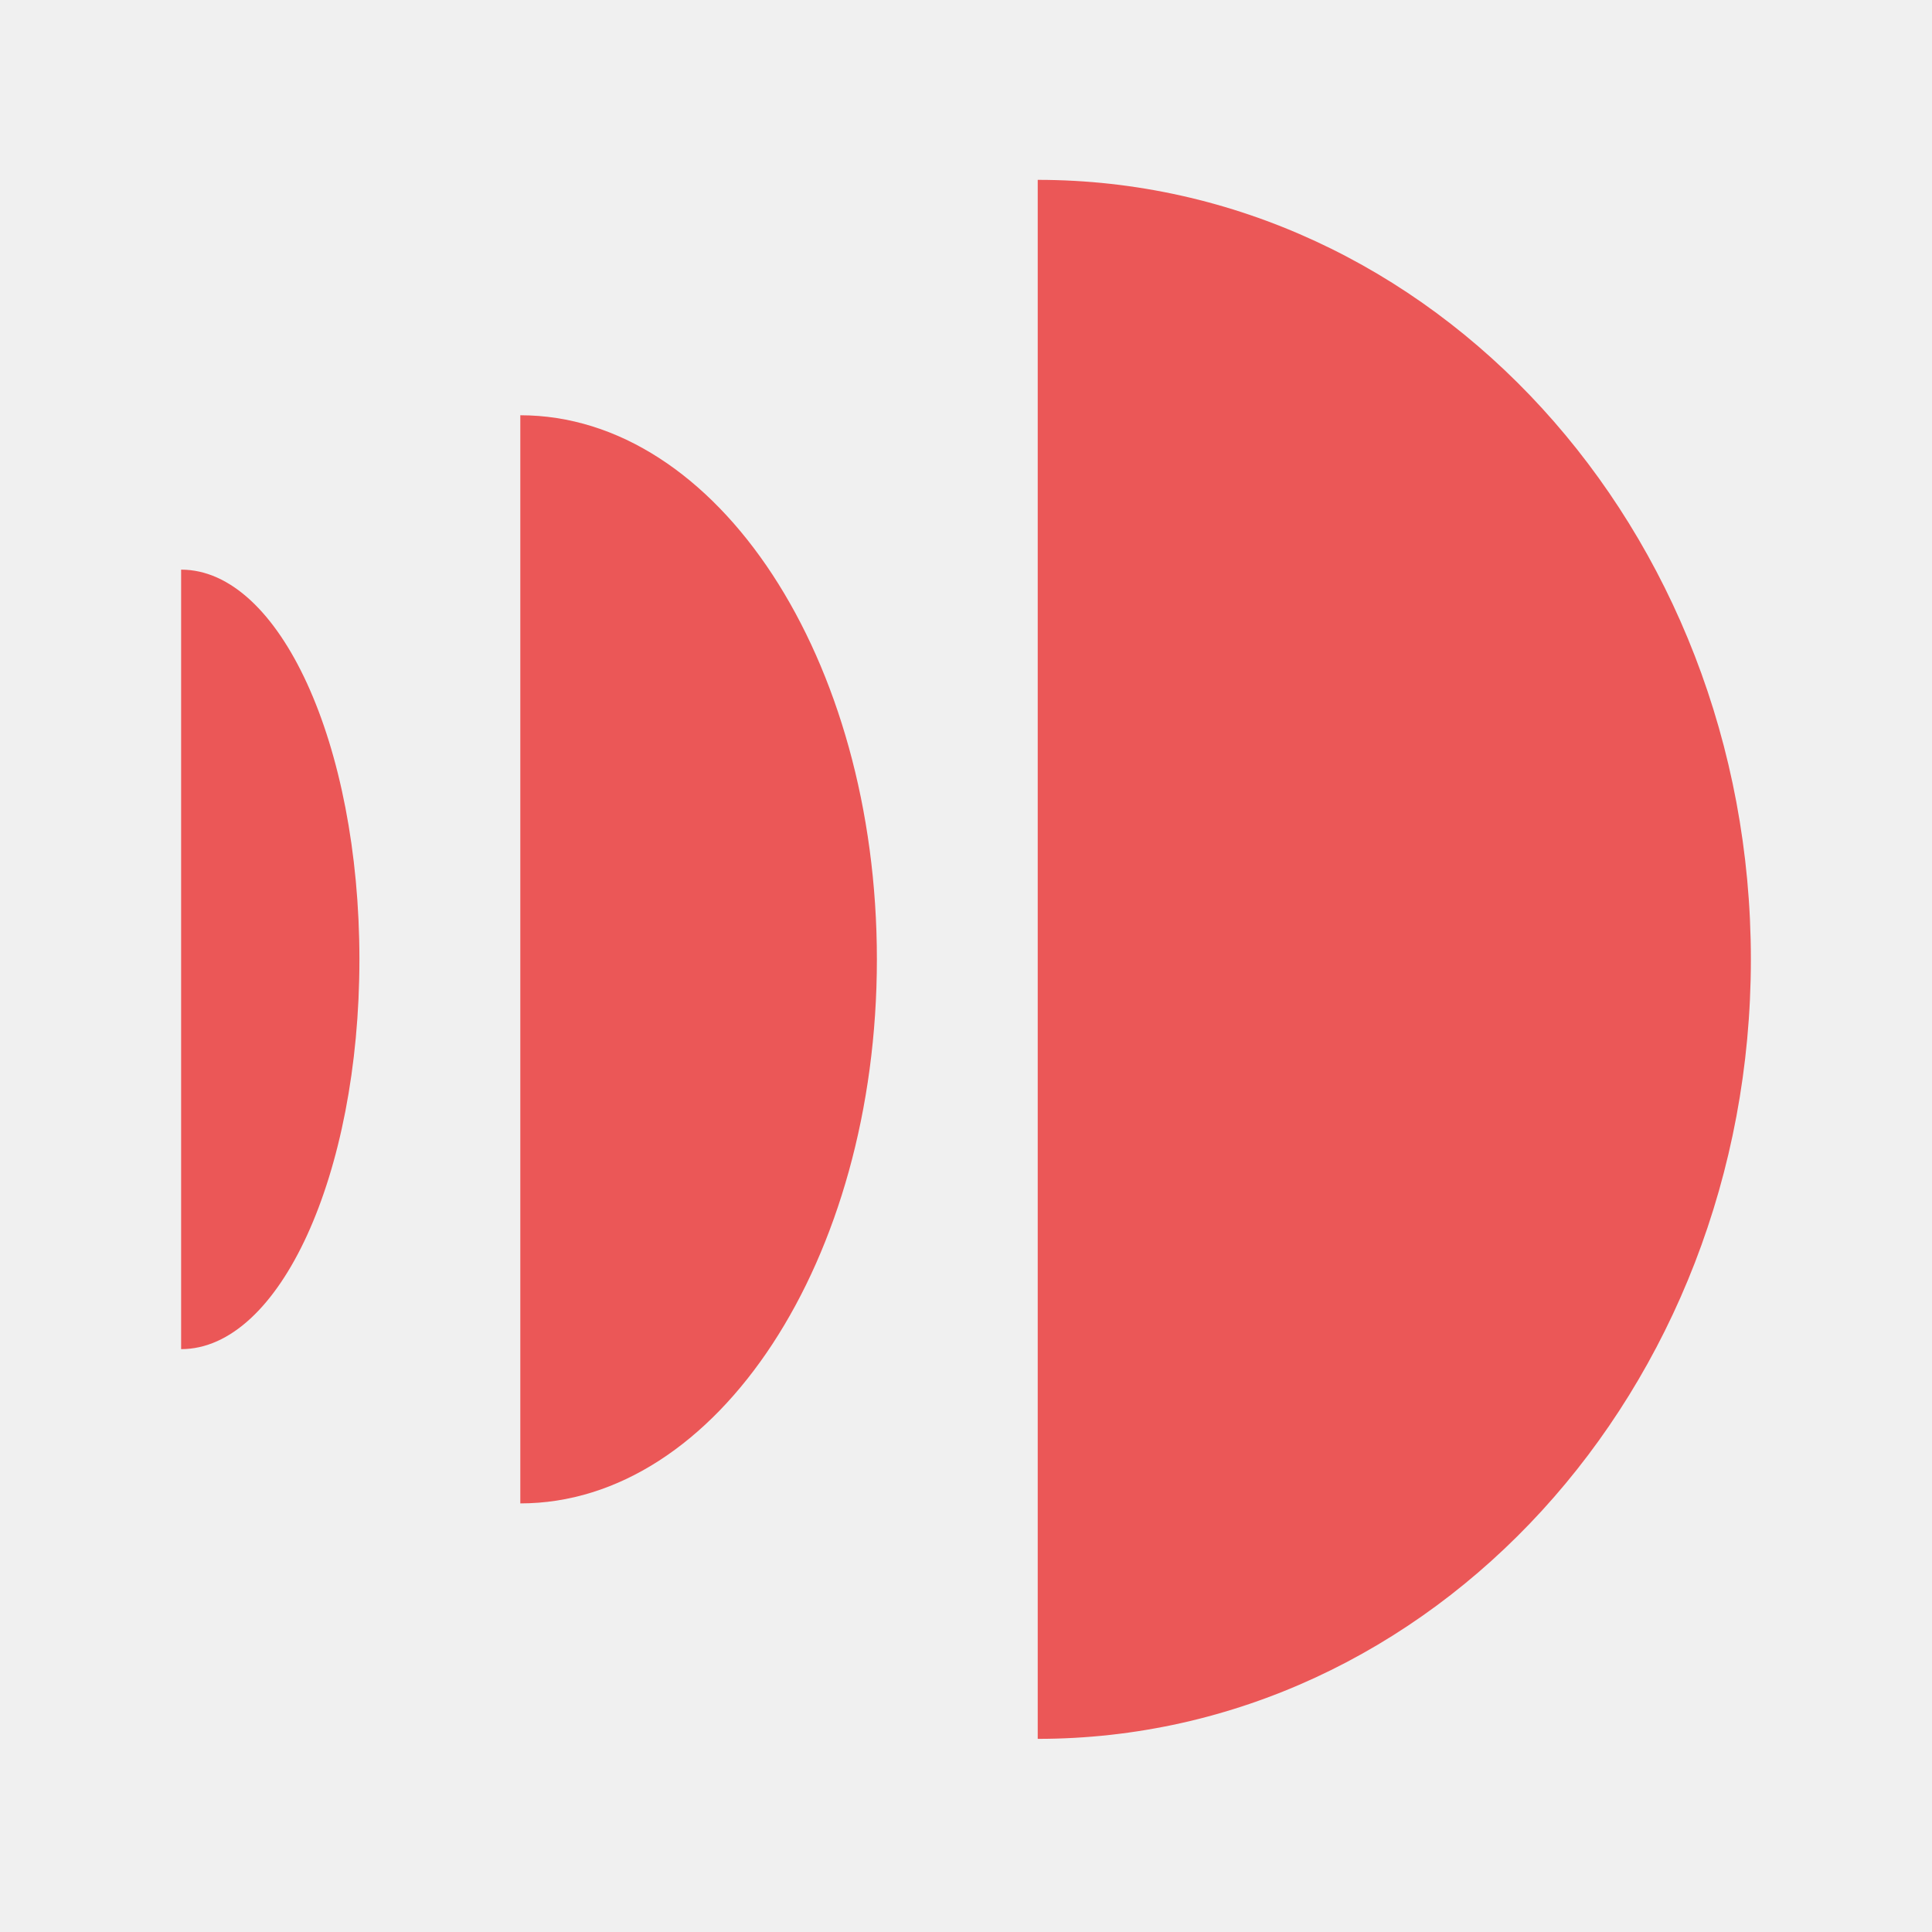
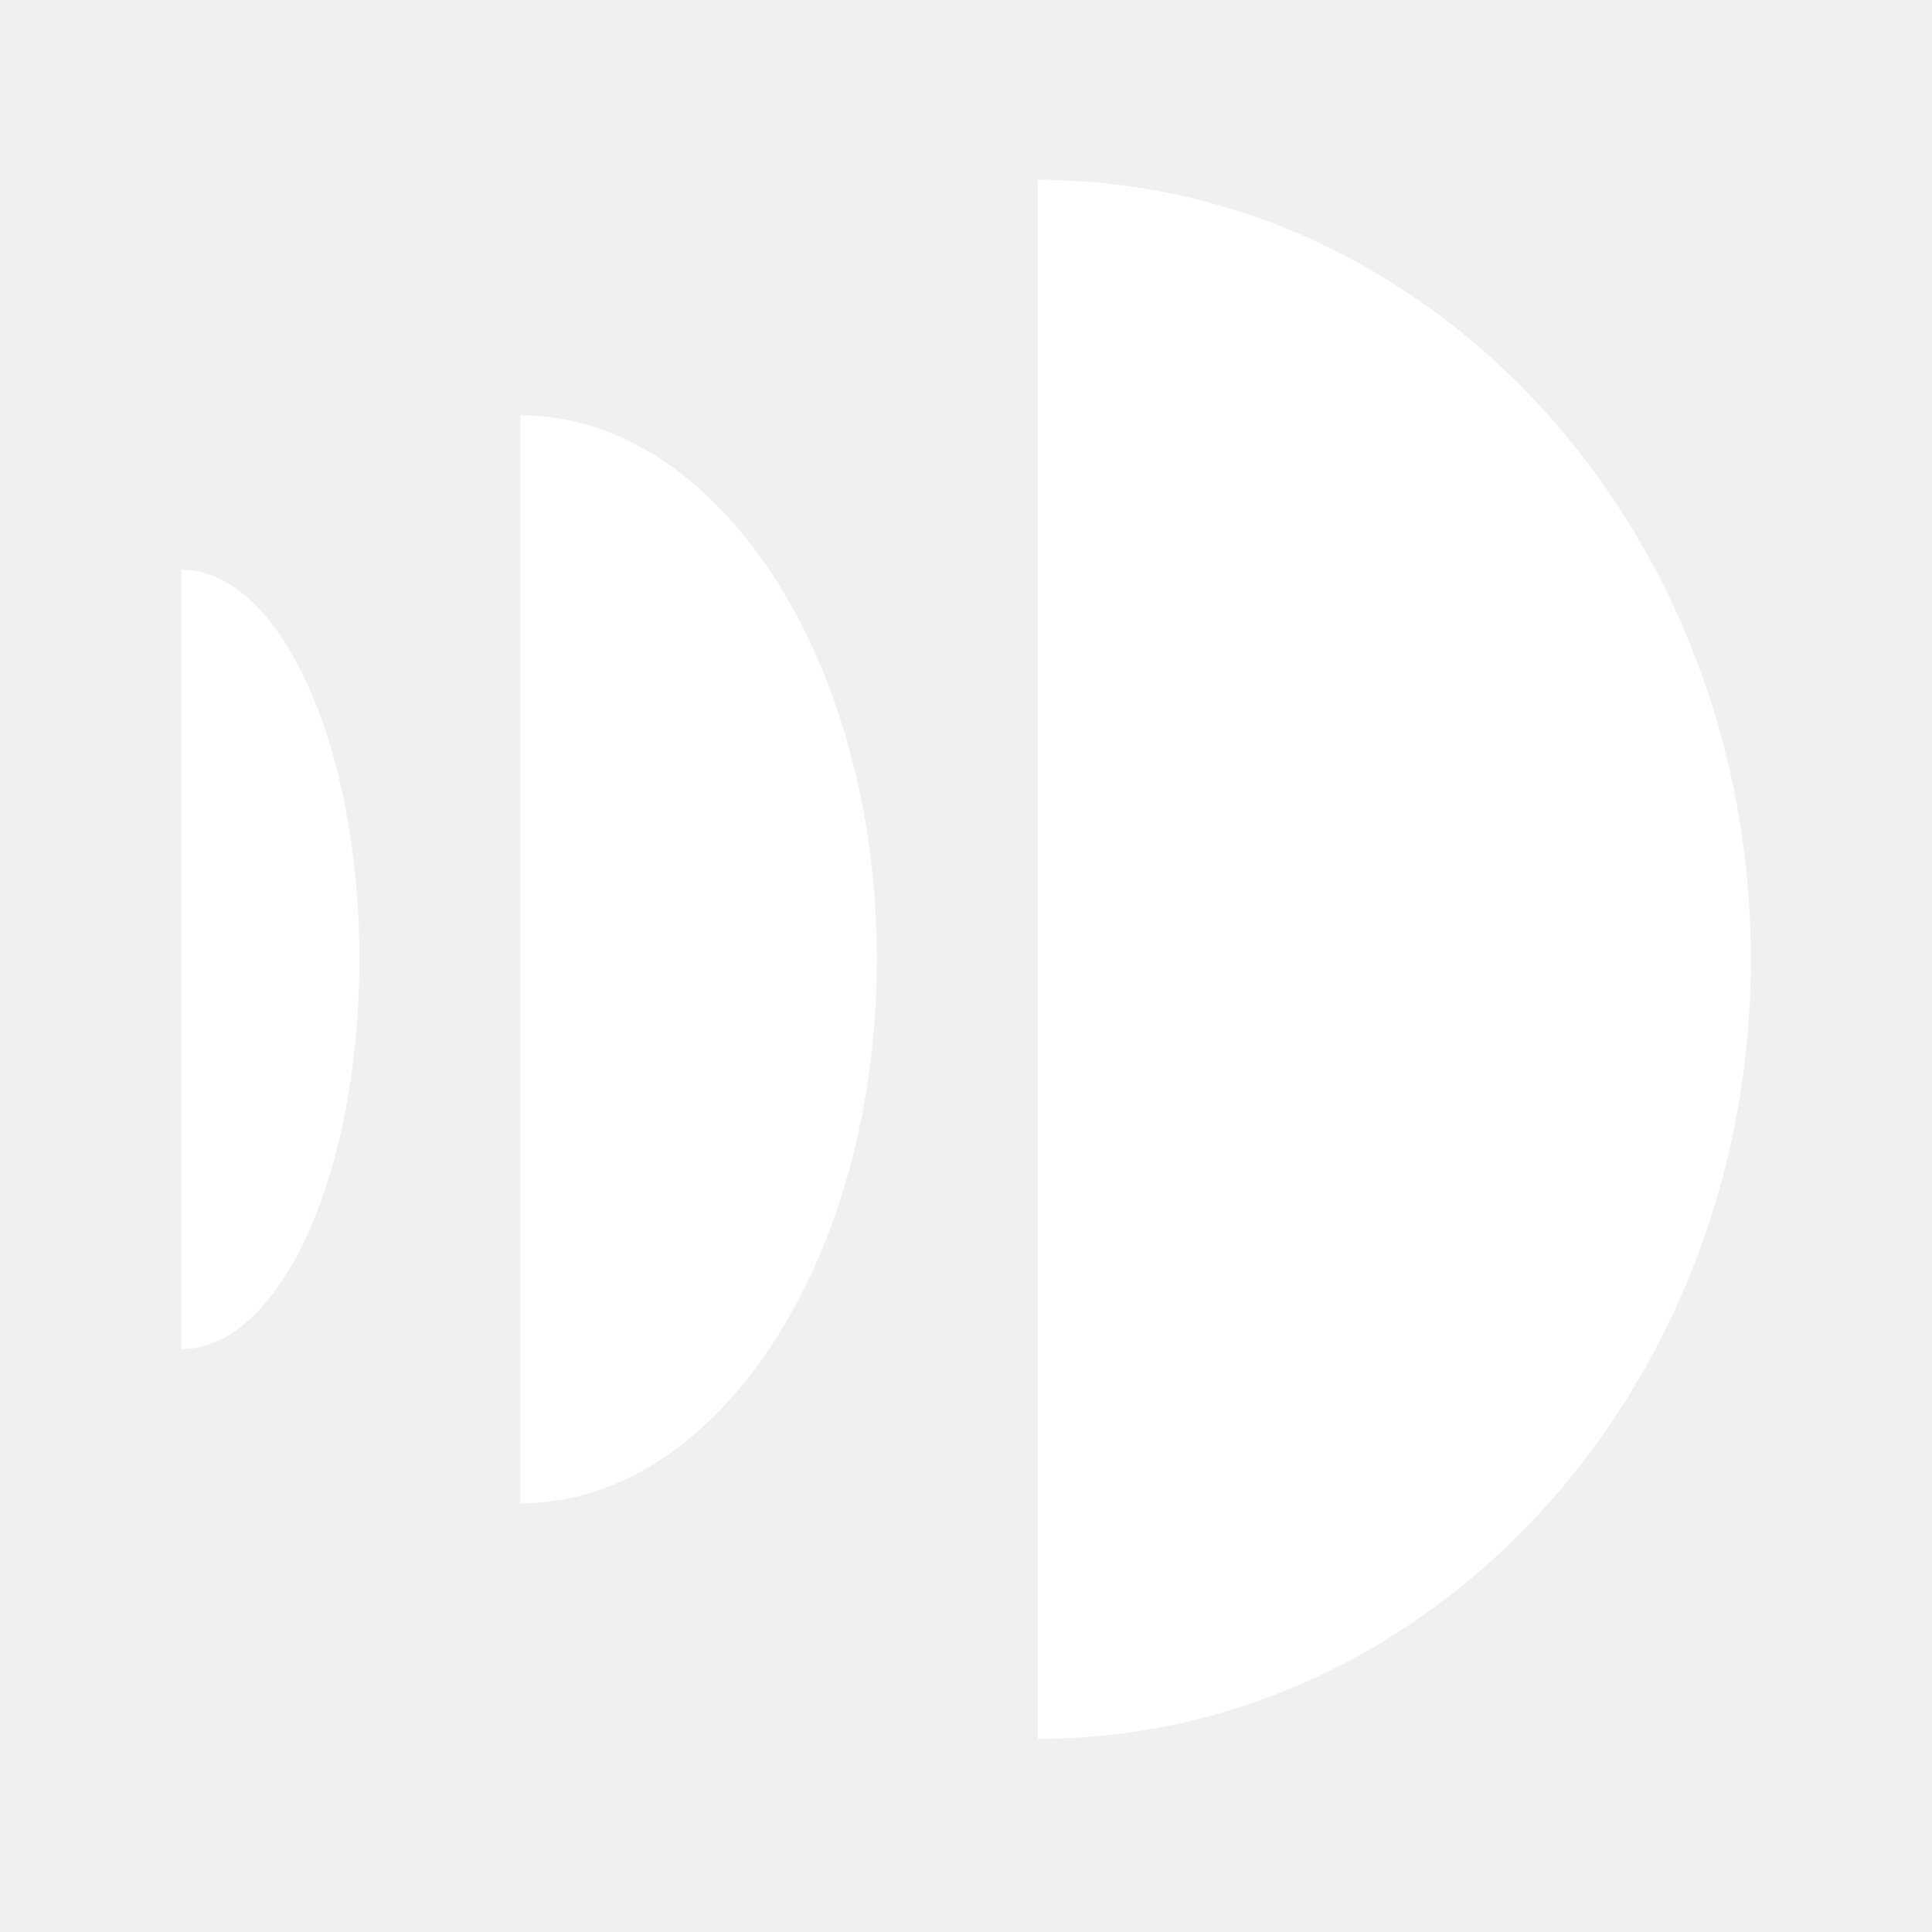
<svg xmlns="http://www.w3.org/2000/svg" width="32" height="32" viewBox="0 0 32 32" fill="none">
-   <path fill-rule="evenodd" clip-rule="evenodd" d="M3 9.435V22.346C4.631 22.346 5.953 19.456 5.953 15.89C5.953 12.325 4.631 9.435 3 9.435ZM8.618 6.878V24.901C11.88 24.901 14.524 20.866 14.524 15.889C14.524 10.912 11.88 6.878 8.618 6.878ZM29 15.89C29 23.021 23.712 28.801 17.188 28.801V2.979C23.712 2.979 29 8.76 29 15.89V15.89Z" fill="#EB5757" />
+   <path fill-rule="evenodd" clip-rule="evenodd" d="M3 9.435V22.346C4.631 22.346 5.953 19.456 5.953 15.89C5.953 12.325 4.631 9.435 3 9.435ZM8.618 6.878V24.901C11.88 24.901 14.524 20.866 14.524 15.889C14.524 10.912 11.88 6.878 8.618 6.878ZM29 15.89C29 23.021 23.712 28.801 17.188 28.801V2.979C23.712 2.979 29 8.76 29 15.89V15.89Z" fill="white" />
</svg>
